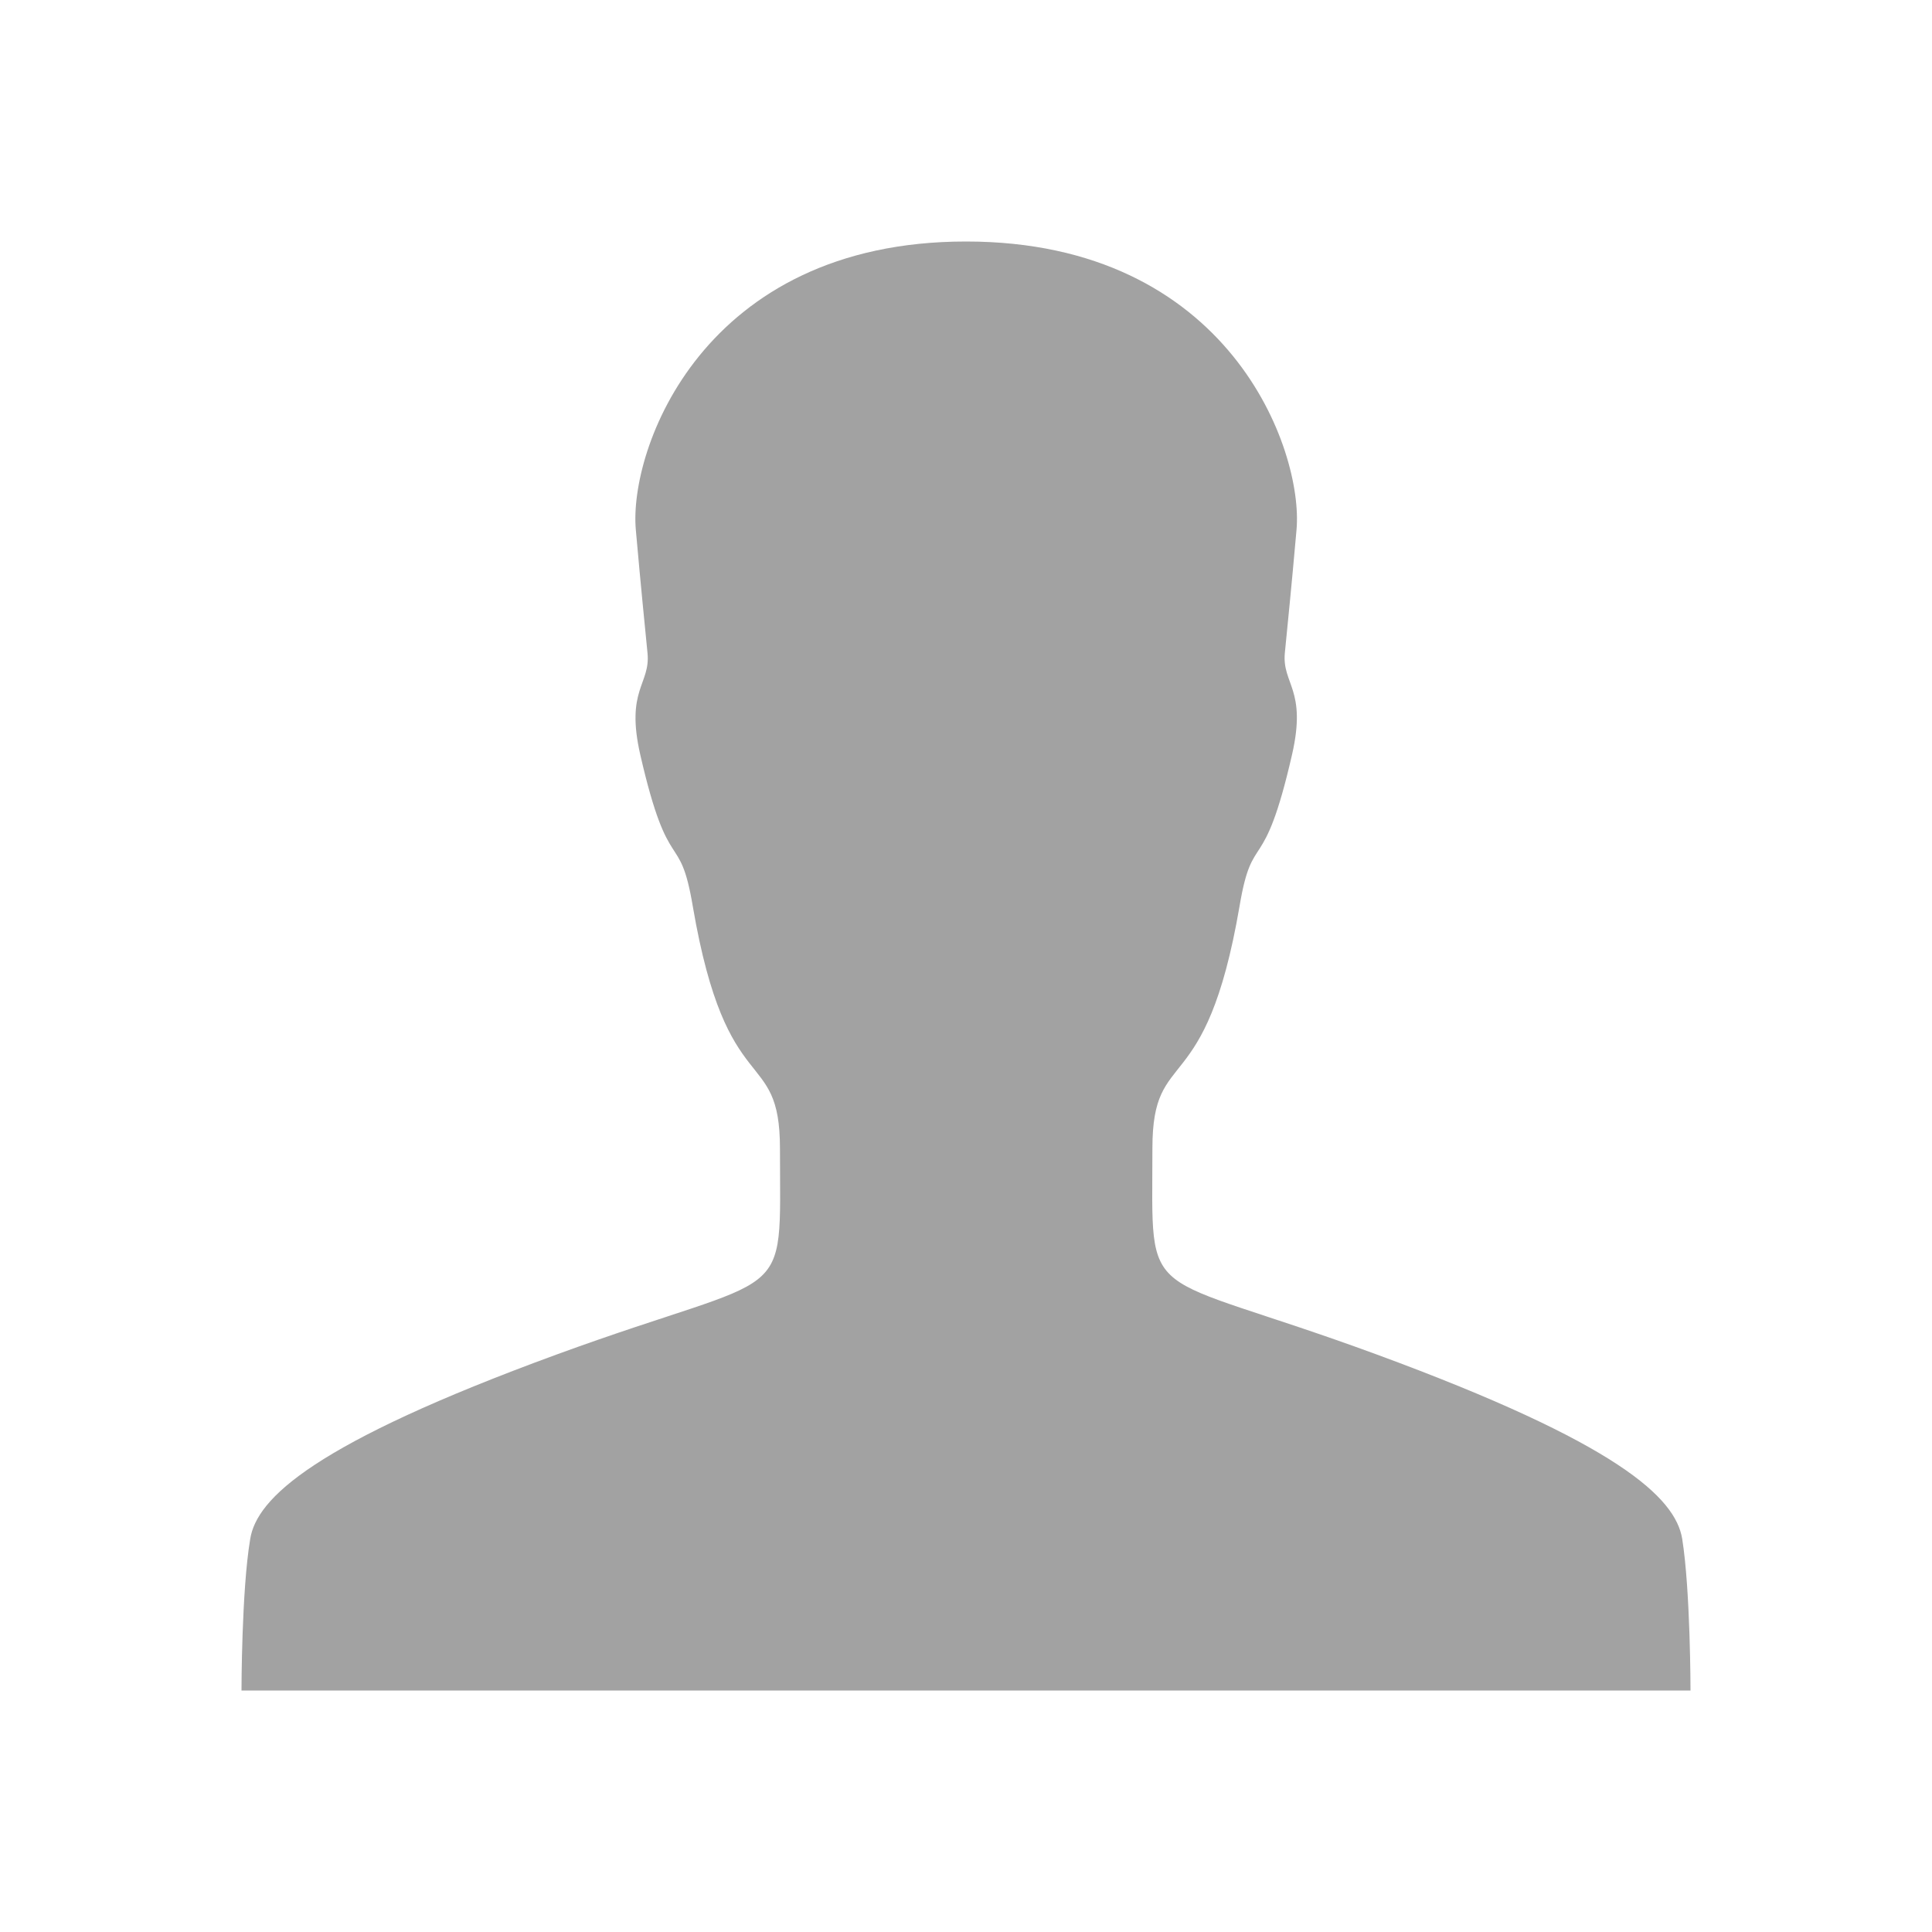
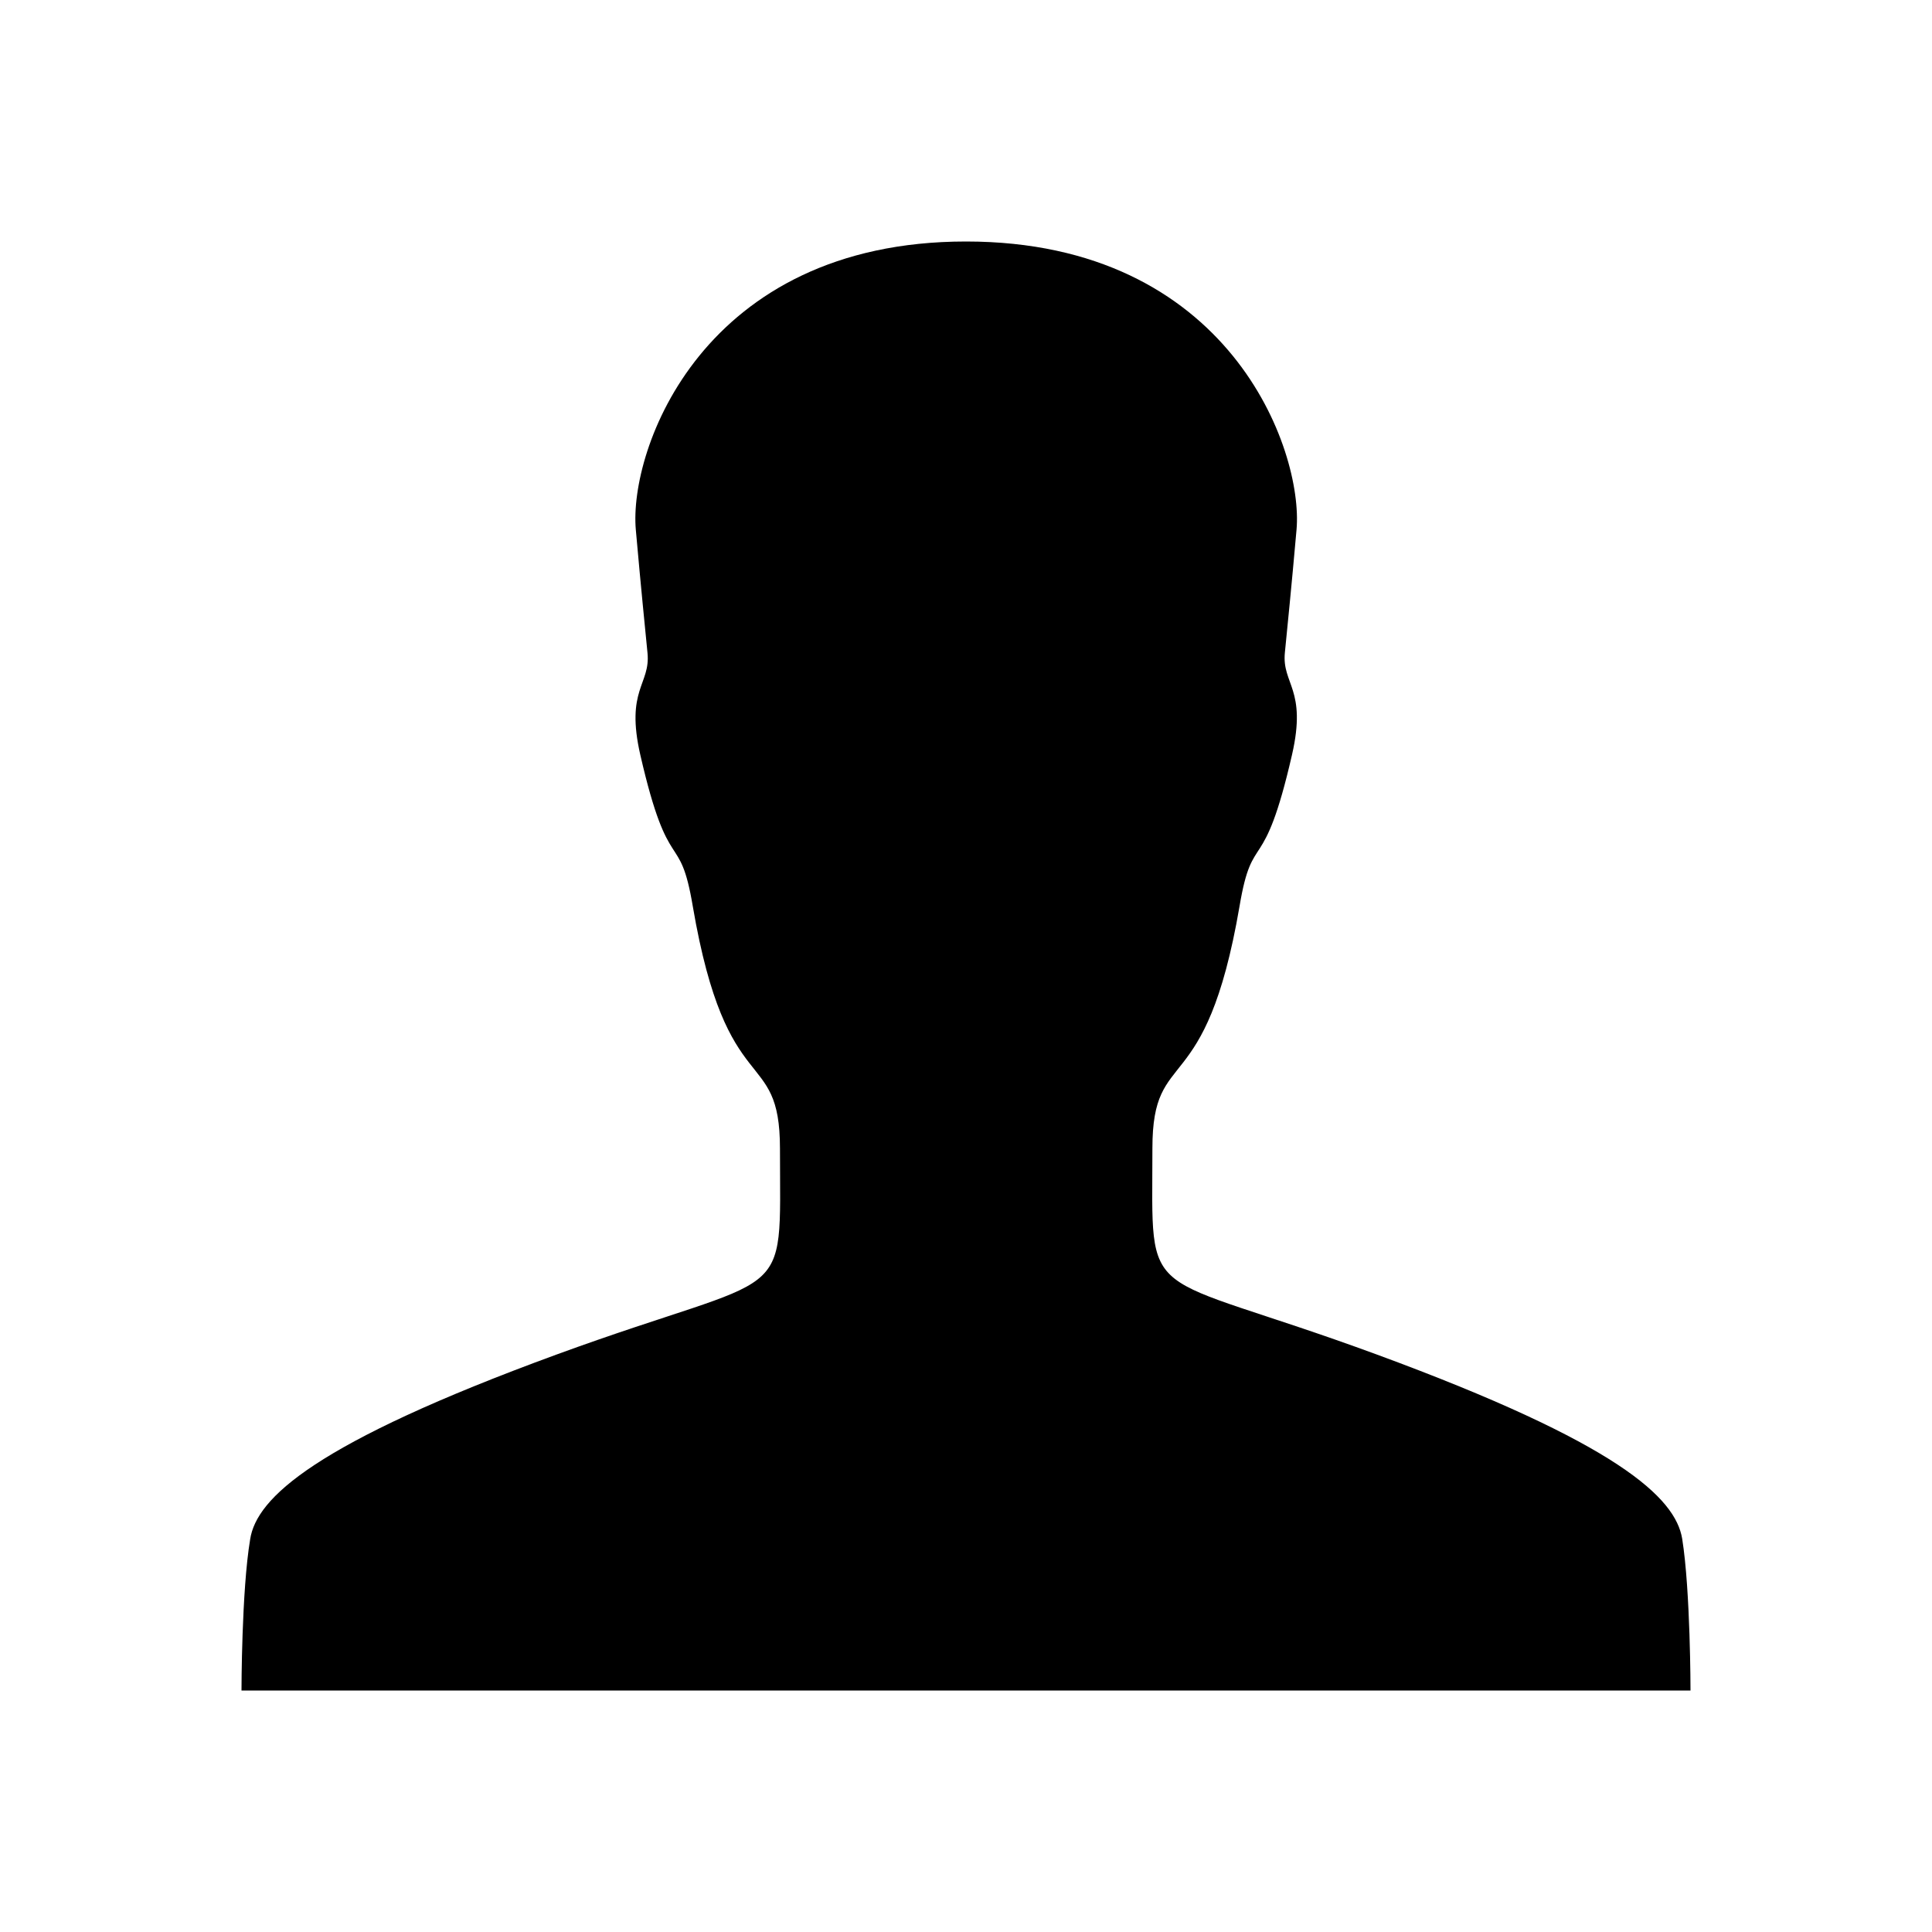
<svg xmlns="http://www.w3.org/2000/svg" height="512px" id="Layer_1" style="enable-background:new 0 0 512 512;" version="1.1" viewBox="0 0 512 512" width="512px" xml:space="preserve">
  <defs id="defs1025" />
-   <path d="M448,448c0,0,0-26.4-2.2-40.2c-1.8-10.9-16.9-25.3-81.1-48.9c-63.2-23.2-59.3-11.9-59.3-54.6c0-27.7,14.1-11.6,23.1-64.2  c3.5-20.7,6.3-6.9,13.9-40.1c4-17.4-2.7-18.7-1.9-27c0.8-8.3,1.6-15.7,3.1-32.7C345.4,119.3,325.9,64,256,64  c-69.9,0-89.4,55.3-87.5,76.4c1.5,16.9,2.3,24.4,3.1,32.7c0.8,8.3-5.9,9.6-1.9,27c7.6,33.1,10.4,19.3,13.9,40.1  c9,52.6,23.1,36.5,23.1,64.2c0,42.8,3.9,31.5-59.3,54.6c-64.2,23.5-79.4,38-81.1,48.9C64,421.6,64,448,64,448h192H448z" id="path1020" style="fill:#a2a2a2;fill-opacity:1" />
+   <path d="M448,448c0,0,0-26.4-2.2-40.2c-1.8-10.9-16.9-25.3-81.1-48.9c-63.2-23.2-59.3-11.9-59.3-54.6c0-27.7,14.1-11.6,23.1-64.2  c3.5-20.7,6.3-6.9,13.9-40.1c4-17.4-2.7-18.7-1.9-27c0.8-8.3,1.6-15.7,3.1-32.7C345.4,119.3,325.9,64,256,64  c-69.9,0-89.4,55.3-87.5,76.4c1.5,16.9,2.3,24.4,3.1,32.7c0.8,8.3-5.9,9.6-1.9,27c7.6,33.1,10.4,19.3,13.9,40.1  c9,52.6,23.1,36.5,23.1,64.2c0,42.8,3.9,31.5-59.3,54.6c-64.2,23.5-79.4,38-81.1,48.9C64,421.6,64,448,64,448h192H448z" id="path1020" style="fill:#000000;fill-opacity:1" />
</svg>
